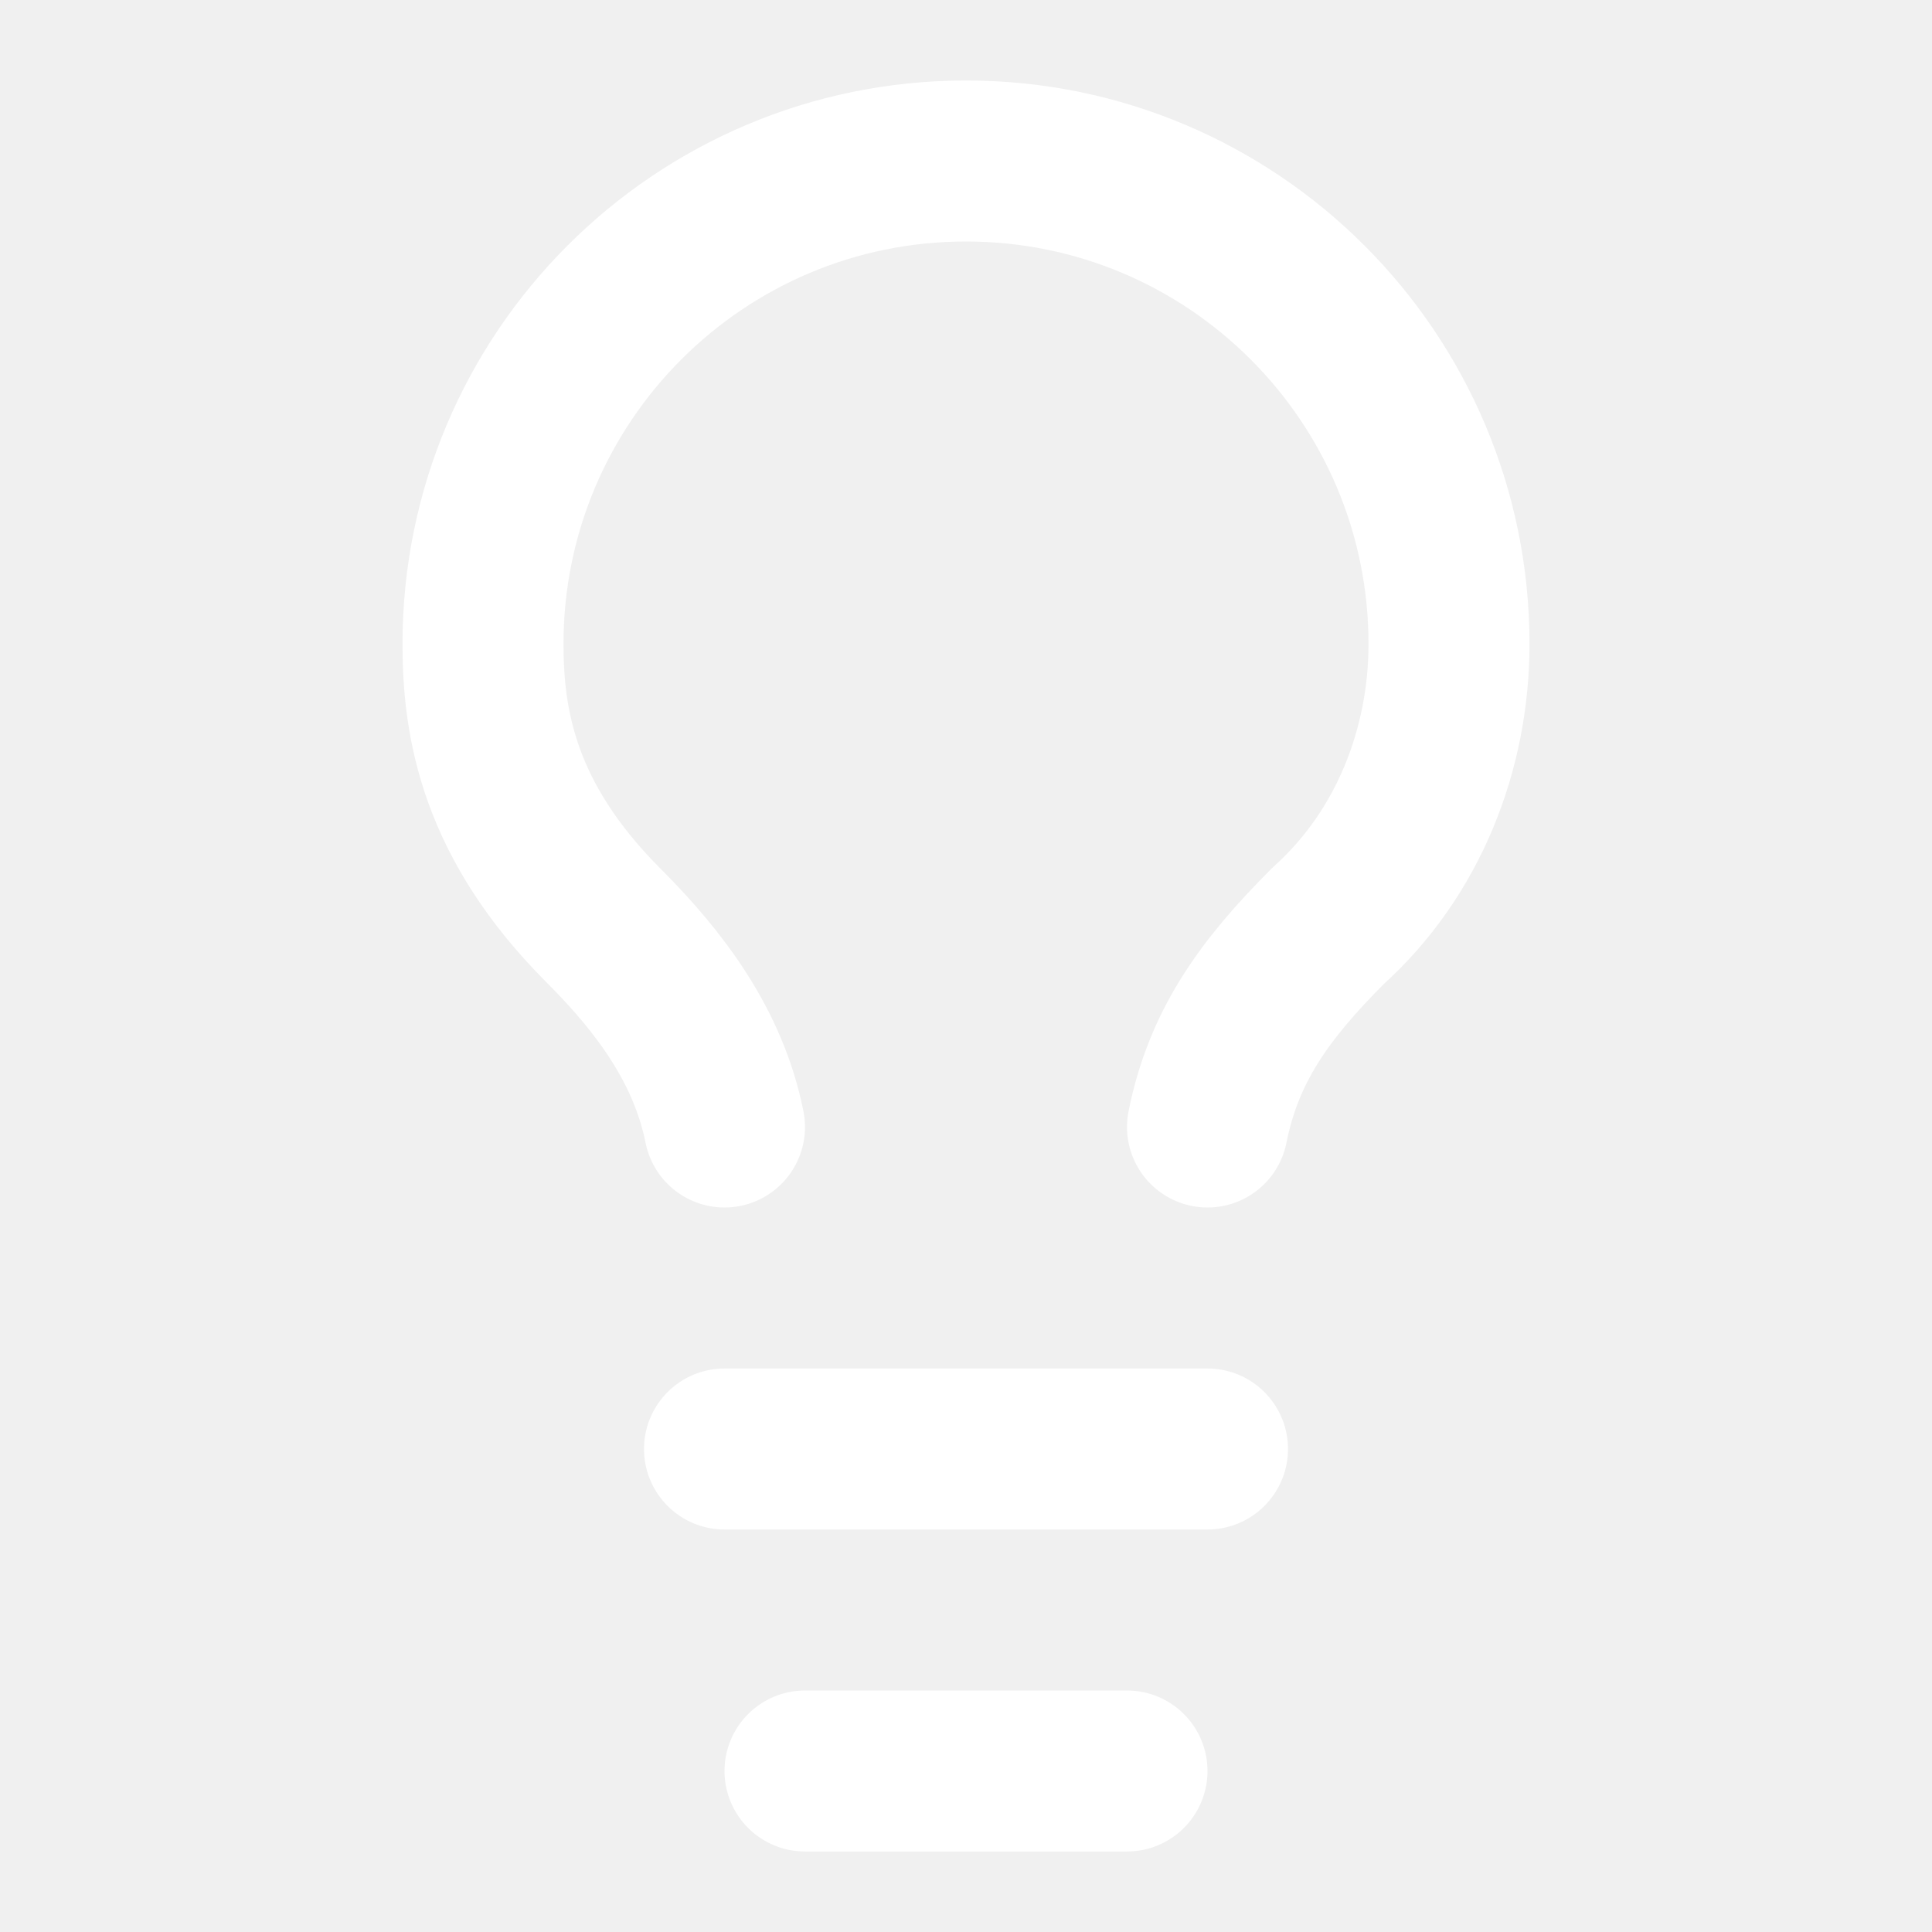
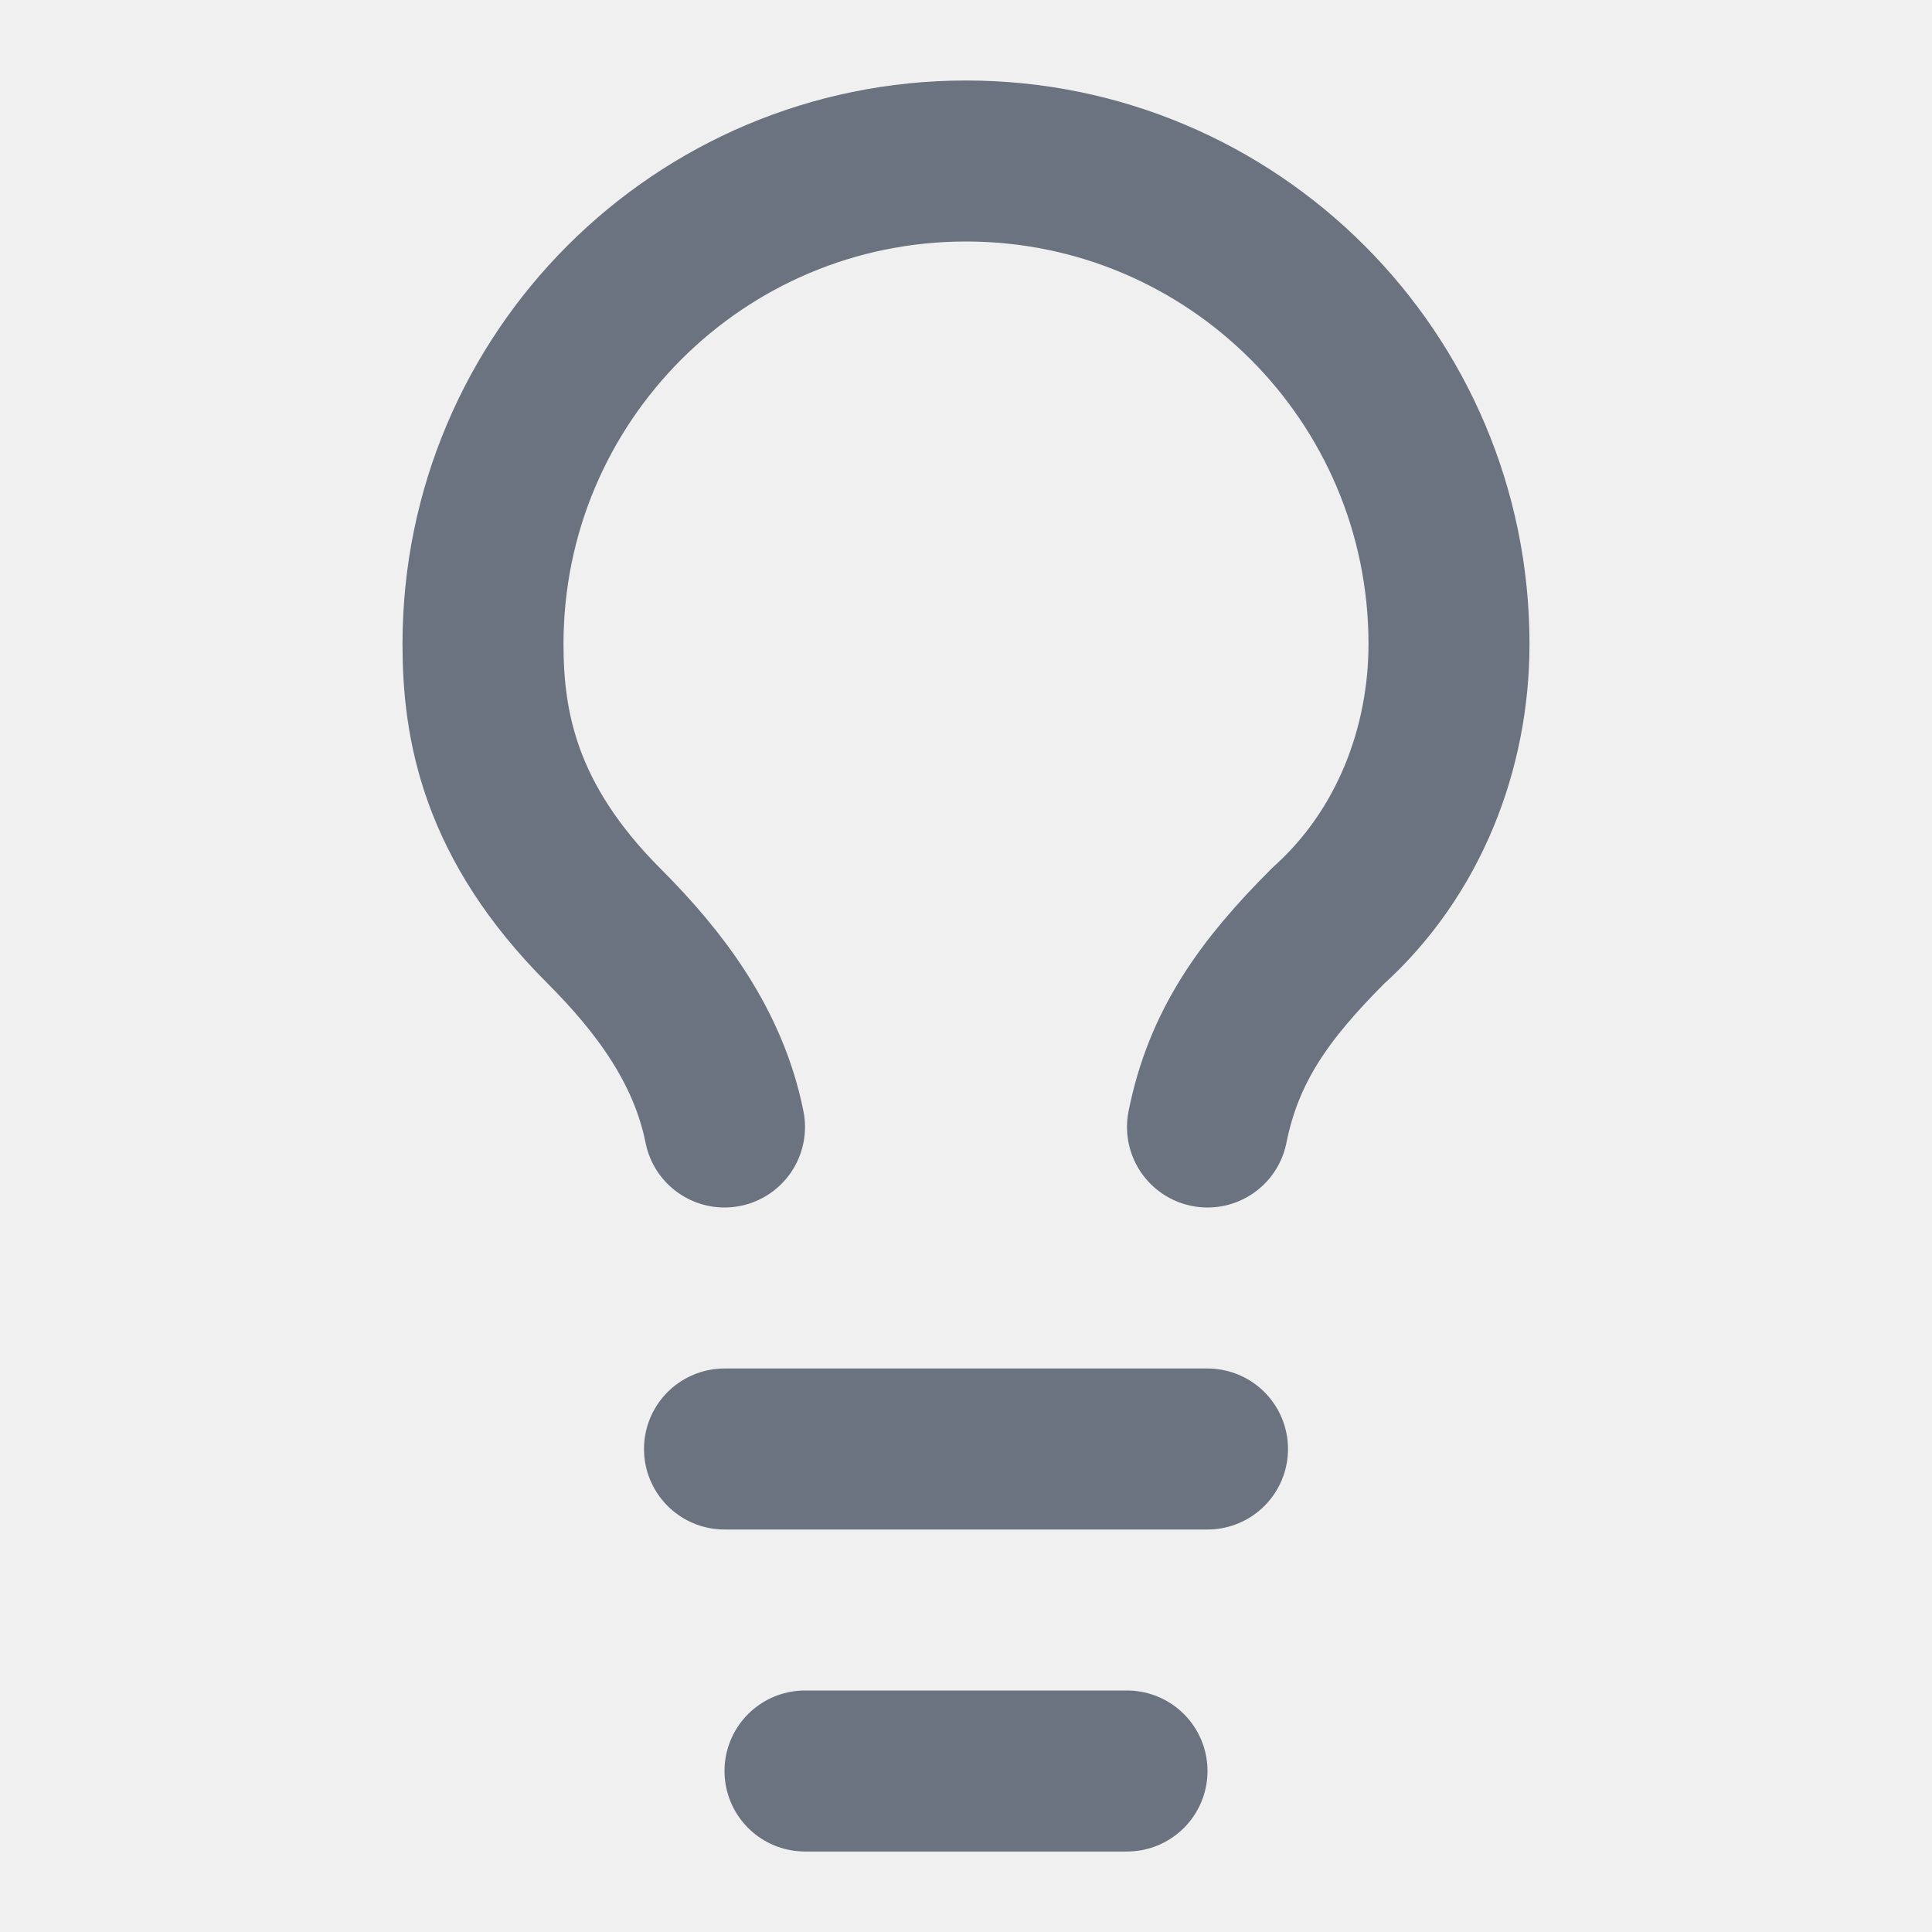
- <svg xmlns="http://www.w3.org/2000/svg" width="24" height="24" viewBox="0 0 24 24" fill="none" stroke="#ffffff" stroke-width="2" stroke-linecap="round" stroke-linejoin="round">
+ <svg xmlns="http://www.w3.org/2000/svg" width="24" height="24" viewBox="0 0 24 24" fill="none" stroke="#6B7280" stroke-width="2" stroke-linecap="round" stroke-linejoin="round">
  <path d="M15 14c.2-1 .7-1.7 1.5-2.5 1-.9 1.5-2.2 1.5-3.5A6 6 0 0 0 6 8c0 1 .2 2.2 1.5 3.5.7.7 1.3 1.5 1.5 2.5" />
  <path d="M9 18h6" />
  <path d="M10 22h4" />
</svg>
